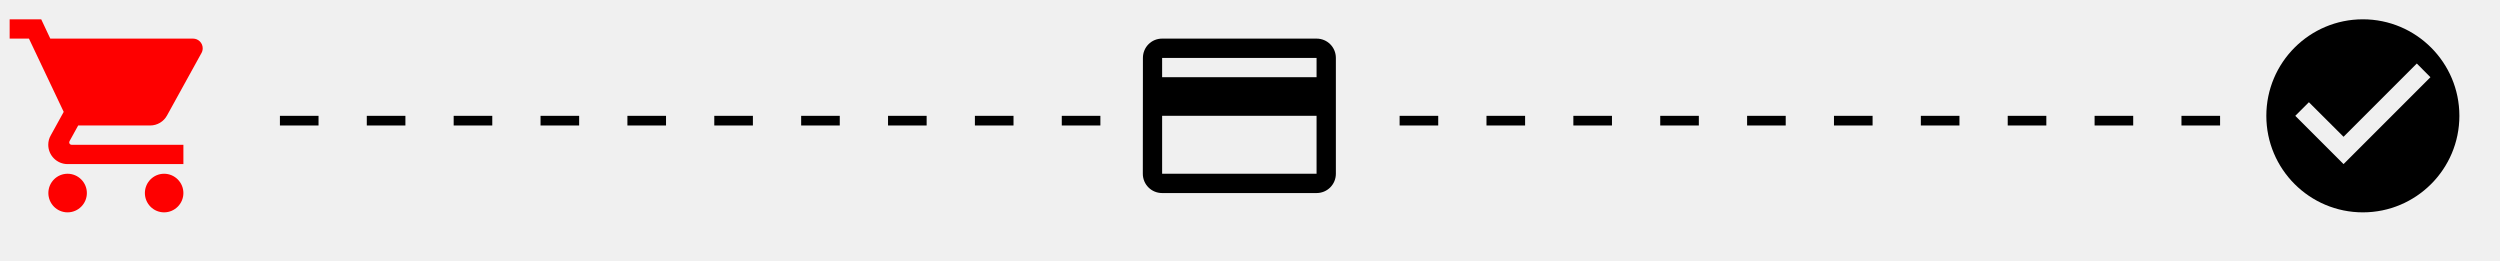
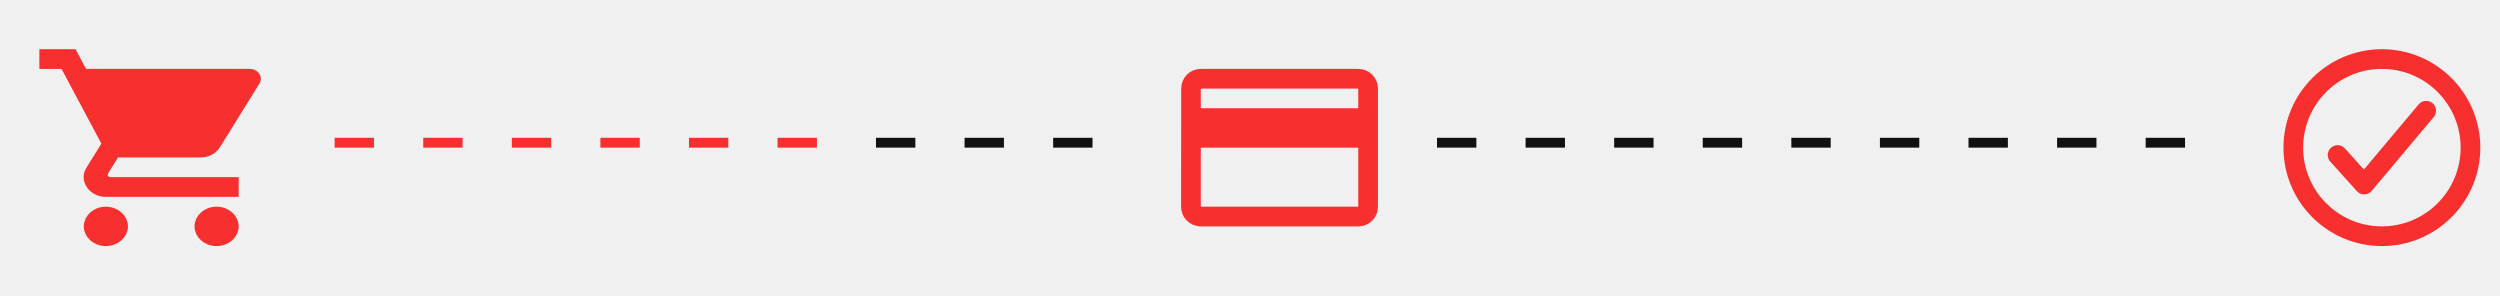
- <svg xmlns="http://www.w3.org/2000/svg" width="259" height="27" viewBox="0 0 259 27" fill="none">
-   <g clip-path="url(#clip0_1_2819)">
-     <path d="M7 18C5.9 18 5.01 18.9 5.01 20C5.01 21.1 5.9 22 7 22C8.1 22 9 21.1 9 20C9 18.9 8.1 18 7 18ZM1 2V4H3L6.6 11.59L5.25 14.04C5.09 14.32 5 14.65 5 15C5 16.1 5.9 17 7 17H19V15H7.42C7.28 15 7.17 14.89 7.17 14.75L7.2 14.63L8.1 13H15.55C16.3 13 16.96 12.59 17.3 11.97L20.88 5.48C20.96 5.34 21 5.17 21 5C21 4.45 20.55 4 20 4H5.21L4.27 2H1ZM17 18C15.9 18 15.01 18.9 15.01 20C15.01 21.1 15.9 22 17 22C18.1 22 19 21.1 19 20C19 18.9 18.1 18 17 18Z" fill="#FE0000" />
-   </g>
-   <g clip-path="url(#clip1_1_2819)">
-     <path d="M136.396 4H120.396C119.286 4 118.406 4.89 118.406 6L118.396 18C118.396 19.11 119.286 20 120.396 20H136.396C137.506 20 138.396 19.11 138.396 18V6C138.396 4.89 137.506 4 136.396 4ZM136.396 18H120.396V12H136.396V18ZM136.396 8H120.396V6H136.396V8Z" fill="black" />
-   </g>
-   <g clip-path="url(#clip2_1_2819)">
-     <path d="M244.792 2C239.272 2 234.792 6.48 234.792 12C234.792 17.52 239.272 22 244.792 22C250.312 22 254.792 17.52 254.792 12C254.792 6.48 250.312 2 244.792 2ZM242.792 17L237.792 12L239.202 10.59L242.792 14.17L250.382 6.58L251.792 8L242.792 17Z" fill="black" />
-   </g>
-   <line x1="29" y1="12.5" x2="114" y2="12.5" stroke="black" stroke-dasharray="4 5" />
-   <line x1="145" y1="12.5" x2="230" y2="12.5" stroke="black" stroke-dasharray="4 5" />
-   <defs>
-     <clipPath id="clip0_1_2819">
-       <rect width="24" height="24" fill="white" />
-     </clipPath>
-     <clipPath id="clip1_1_2819">
-       <rect width="24" height="24" fill="white" transform="translate(116.396)" />
-     </clipPath>
-     <clipPath id="clip2_1_2819">
-       <rect width="24" height="24" fill="white" transform="translate(232.793)" />
-     </clipPath>
-   </defs>
+ <svg xmlns="http://www.w3.org/2000/svg" width="254" height="30" viewBox="0 0 254 30" fill="none">
+   <path d="M11.223 18.562H23.688V19.438H10.75C9.759 19.438 9.062 18.729 9.062 18C9.062 17.76 9.132 17.535 9.254 17.344L9.254 17.344L9.259 17.336L10.778 14.886L10.949 14.611L10.796 14.325L6.746 6.735L6.587 6.438H6.25H4.562V5.562H7.34L8.239 7.263L8.397 7.562H8.736H25.375C25.747 7.562 25.938 7.821 25.938 8C25.938 8.075 25.917 8.136 25.892 8.176L25.892 8.176L25.887 8.183L21.86 14.673L21.859 14.675C21.588 15.114 21.036 15.438 20.369 15.438H11.988H11.675L11.51 15.703L10.497 17.333L10.455 17.401L10.434 17.478L10.4 17.598L10.379 17.672V17.75C10.379 18.261 10.819 18.562 11.223 18.562ZM9.074 23C9.074 22.268 9.763 21.562 10.75 21.562C11.741 21.562 12.438 22.271 12.438 23C12.438 23.729 11.741 24.438 10.75 24.438C9.763 24.438 9.074 23.732 9.074 23ZM20.324 23C20.324 22.268 21.013 21.562 22 21.562C22.991 21.562 23.688 22.271 23.688 23C23.688 23.729 22.991 24.438 22 24.438C21.013 24.438 20.324 23.732 20.324 23Z" fill="#F72F2F" stroke="#F72F2F" stroke-width="1.125" />
+   <line x1="34" y1="14.5" x2="84" y2="14.5" stroke="#F72F2F" stroke-dasharray="4 5" />
+   <line x1="89" y1="14.5" x2="114" y2="14.5" stroke="#111111" stroke-dasharray="4 5" />
+   <path d="M120.556 9V9C120.556 8.188 121.195 7.546 122 7.546H138C138.808 7.546 139.454 8.192 139.454 9V21C139.454 21.808 138.808 22.454 138 22.454H122C121.192 22.454 120.546 21.809 120.546 21C120.546 21 120.546 21 120.546 21L120.556 9ZM138 21.546H138.546V21V15V14.454H138H122H121.454V15V21V21.546H122H138ZM138 11.546H138.546V11V9V8.454H138H122H121.454V9V11V11.546H122H138Z" fill="#F72F2F" stroke="#F72F2F" stroke-width="1.092" />
+   <line x1="146" y1="14.5" x2="226" y2="14.5" stroke="#111111" stroke-dasharray="4 5" />
+   <path d="M251 15C251 10.031 246.969 6 242 6C237.031 6 233 10.031 233 15C233 19.969 237.031 24 242 24C246.969 24 251 19.969 251 15Z" stroke="#F72F2F" stroke-width="2" stroke-miterlimit="10" />
+   <path d="M246.5 11.25L240.2 18.75L237.5 15.75" stroke="#F72F2F" stroke-width="2" stroke-linecap="round" stroke-linejoin="round" />
</svg>
